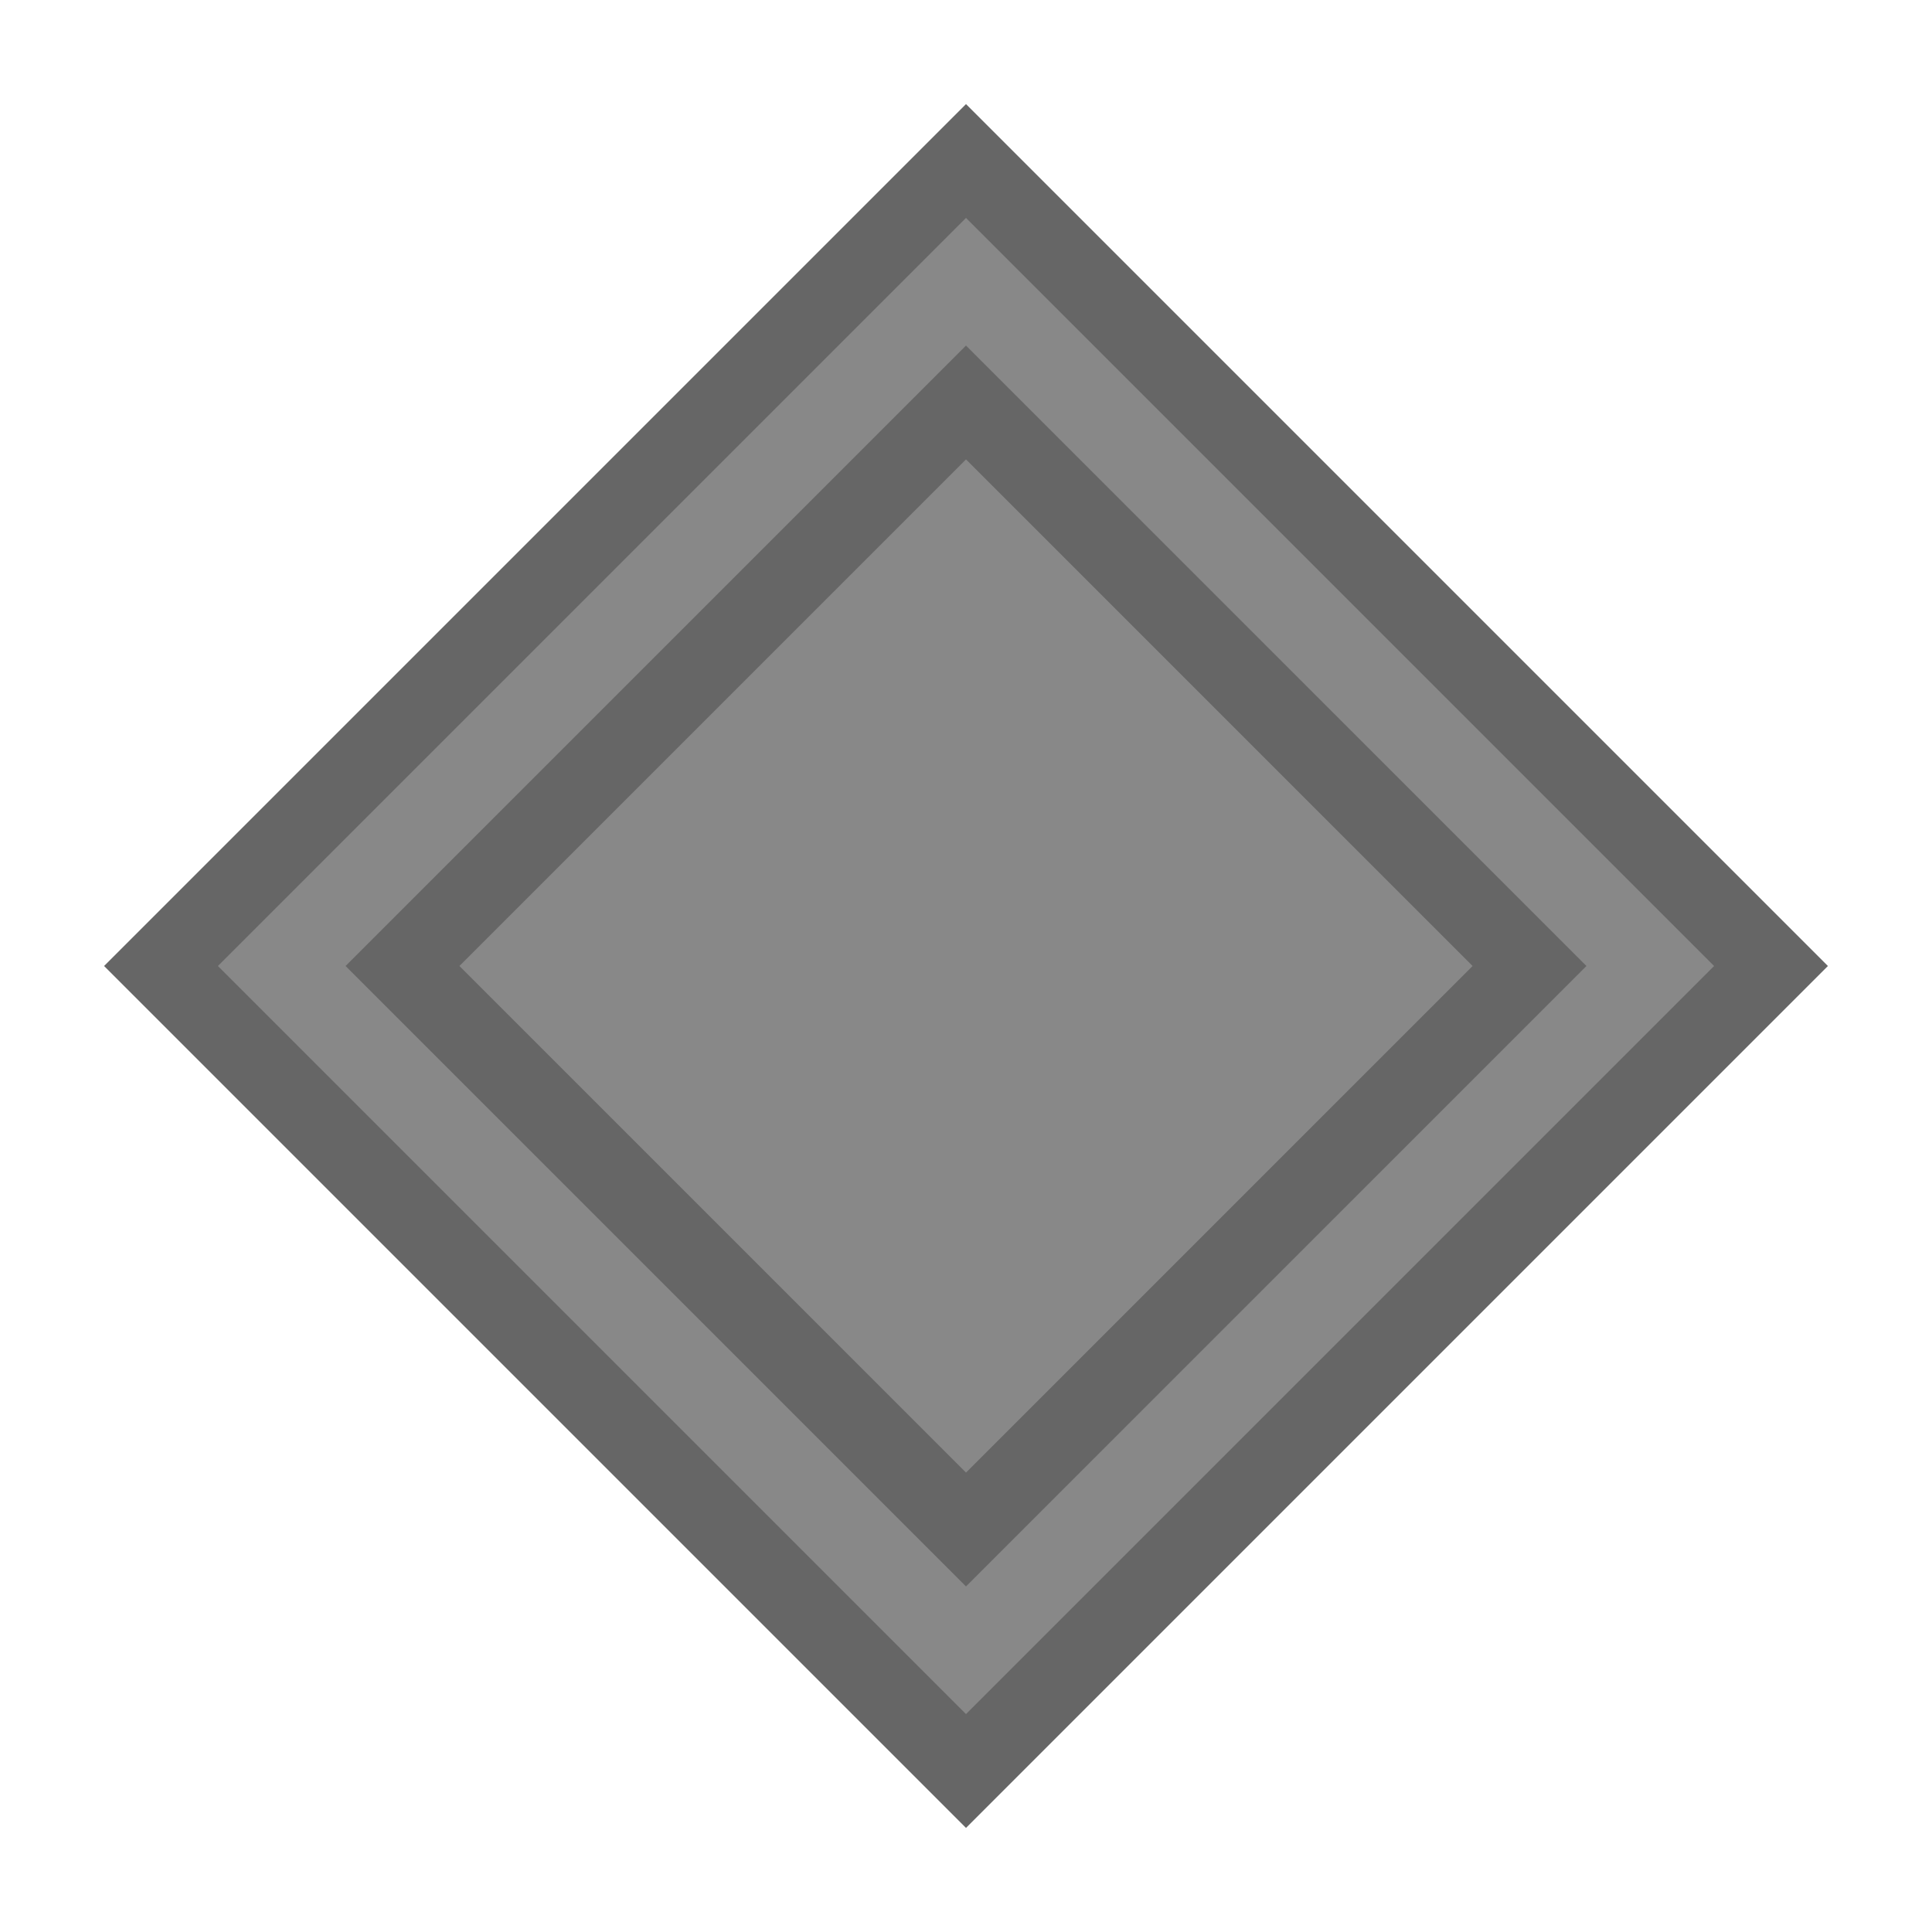
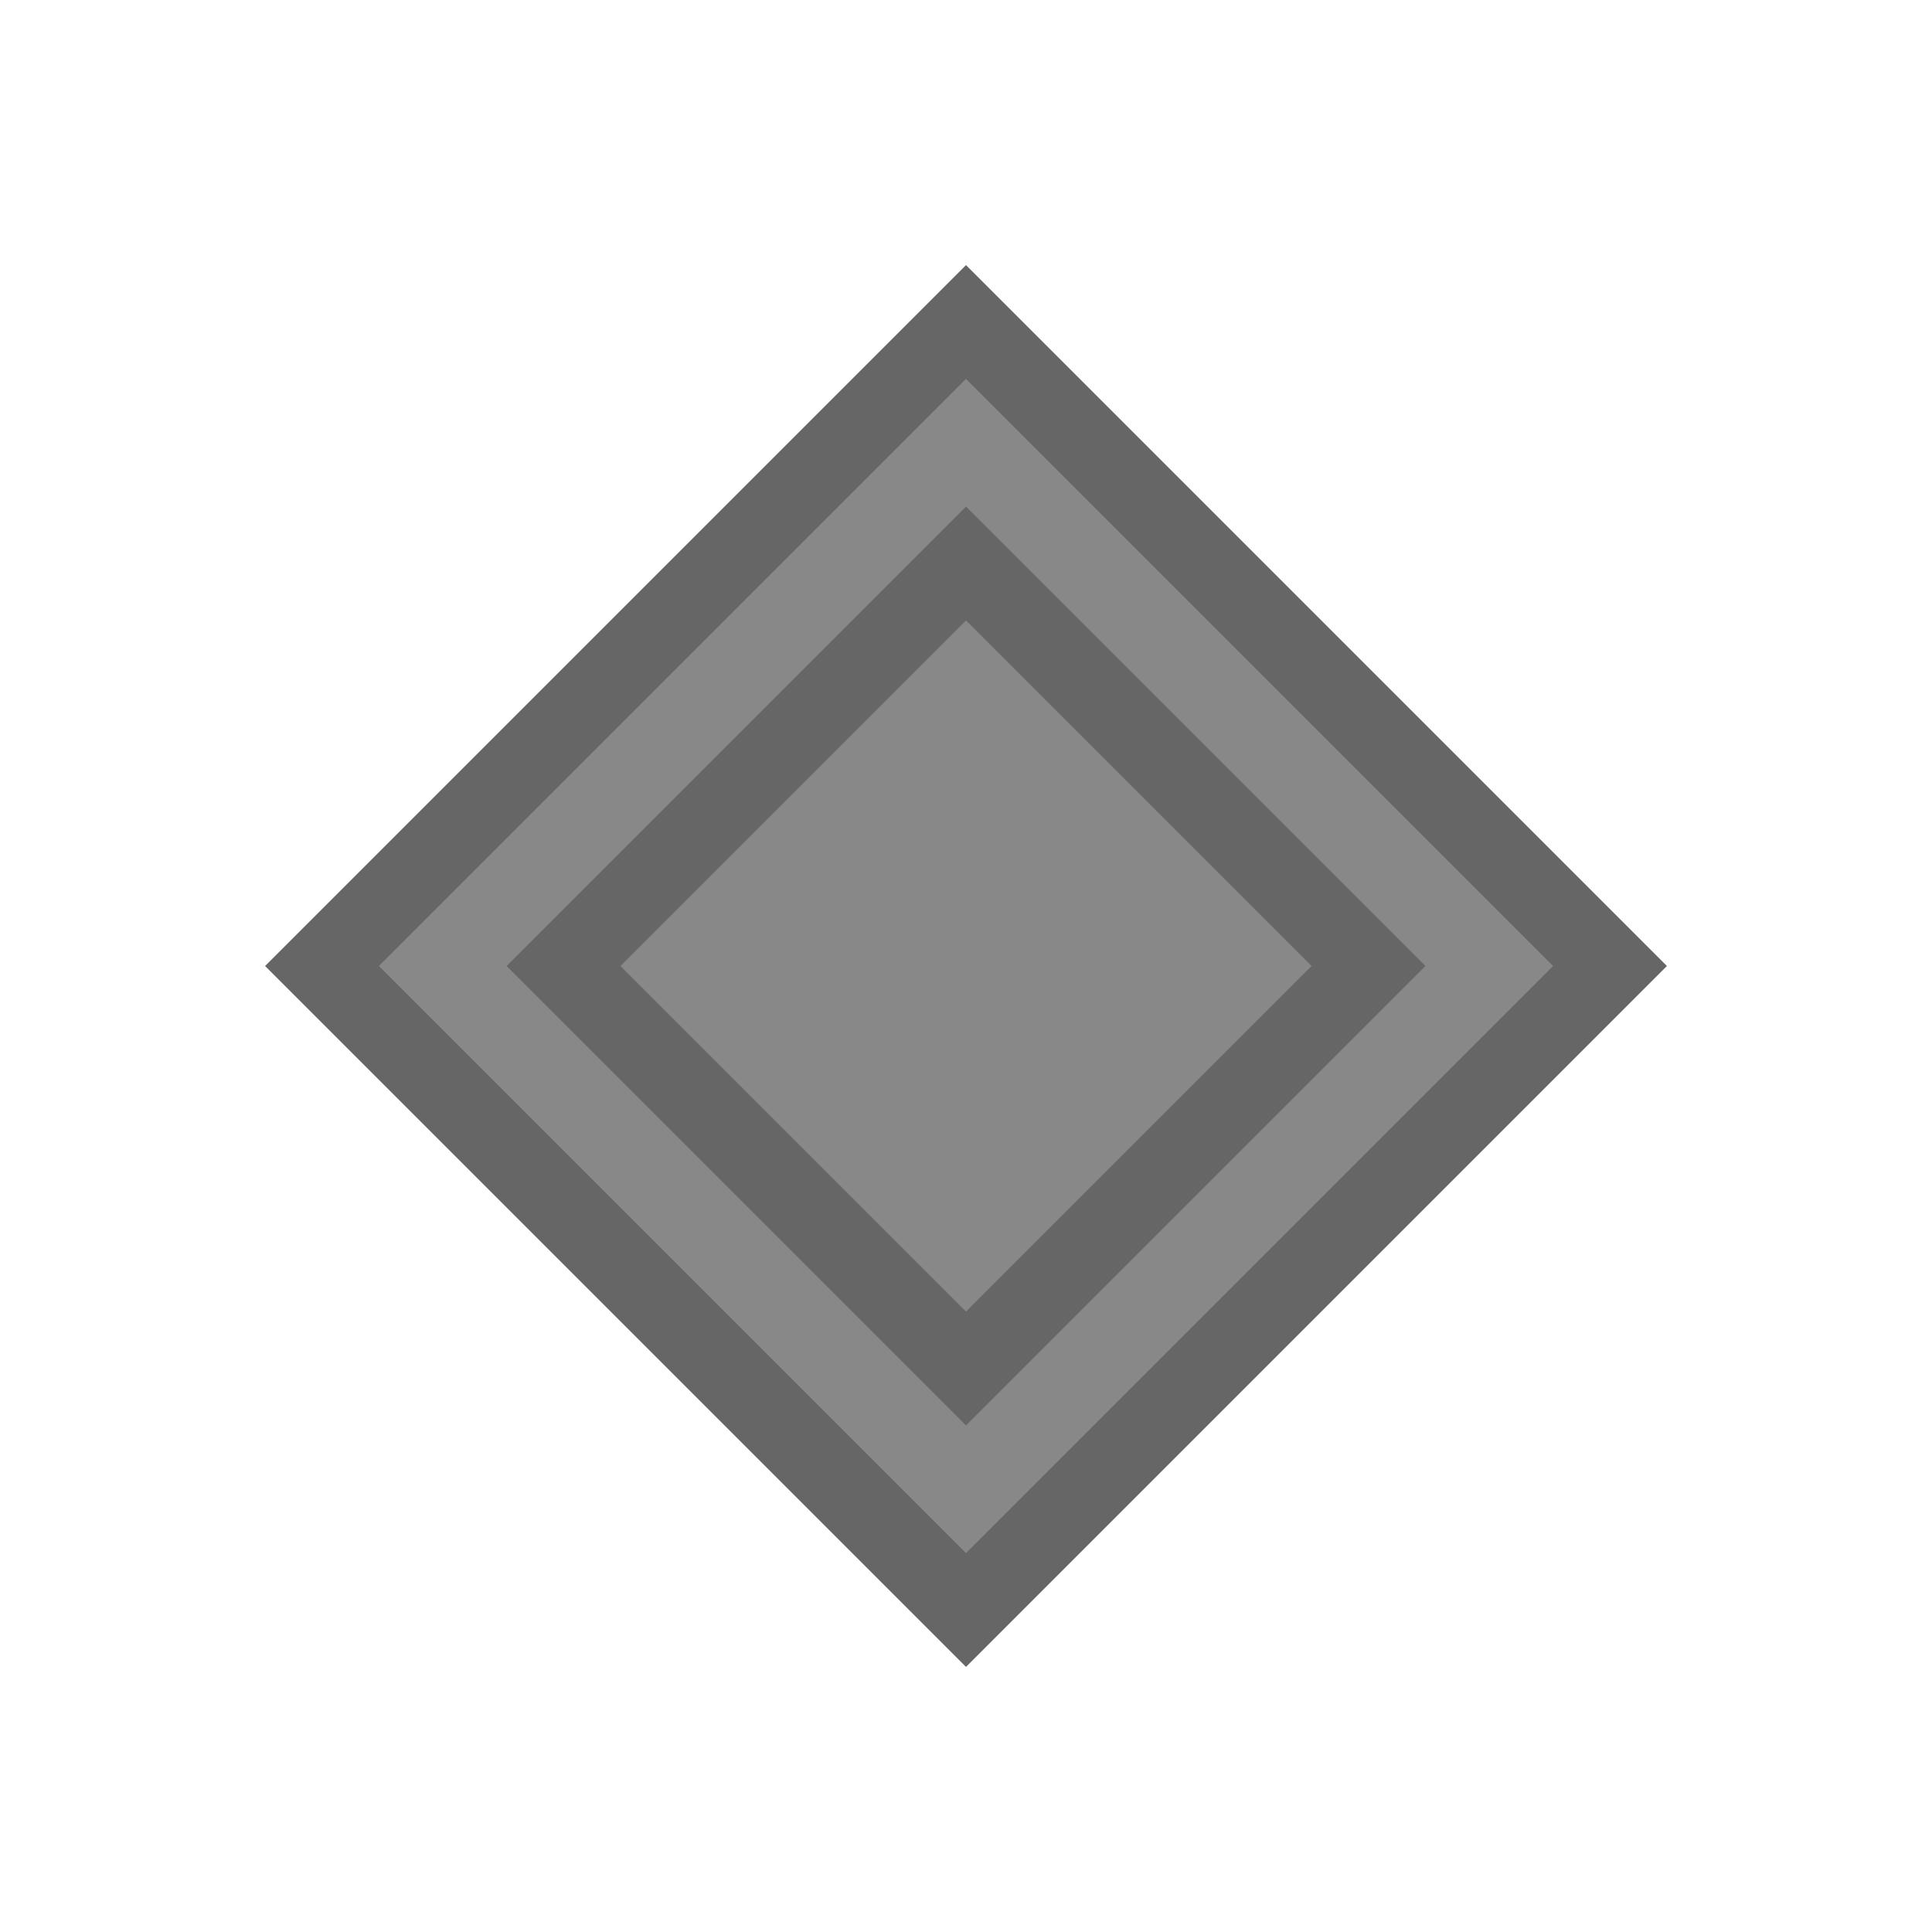
<svg xmlns="http://www.w3.org/2000/svg" viewBox="0 0 24 24">
-   <path d="M12 2L22 12L12 22L2 12Z" fill="#888888" stroke="#666" stroke-width="1" />
-   <path d="M12 5L19 12L12 19L5 12Z" fill="none" stroke="#666" stroke-width="1" />
+   <path d="M12 4L20 12L12 20L4 12Z" fill="#888888" stroke="#666" stroke-width="1" />
+   <path d="M12 7L17 12L12 17L7 12Z" fill="none" stroke="#666" stroke-width="1" />
</svg>
